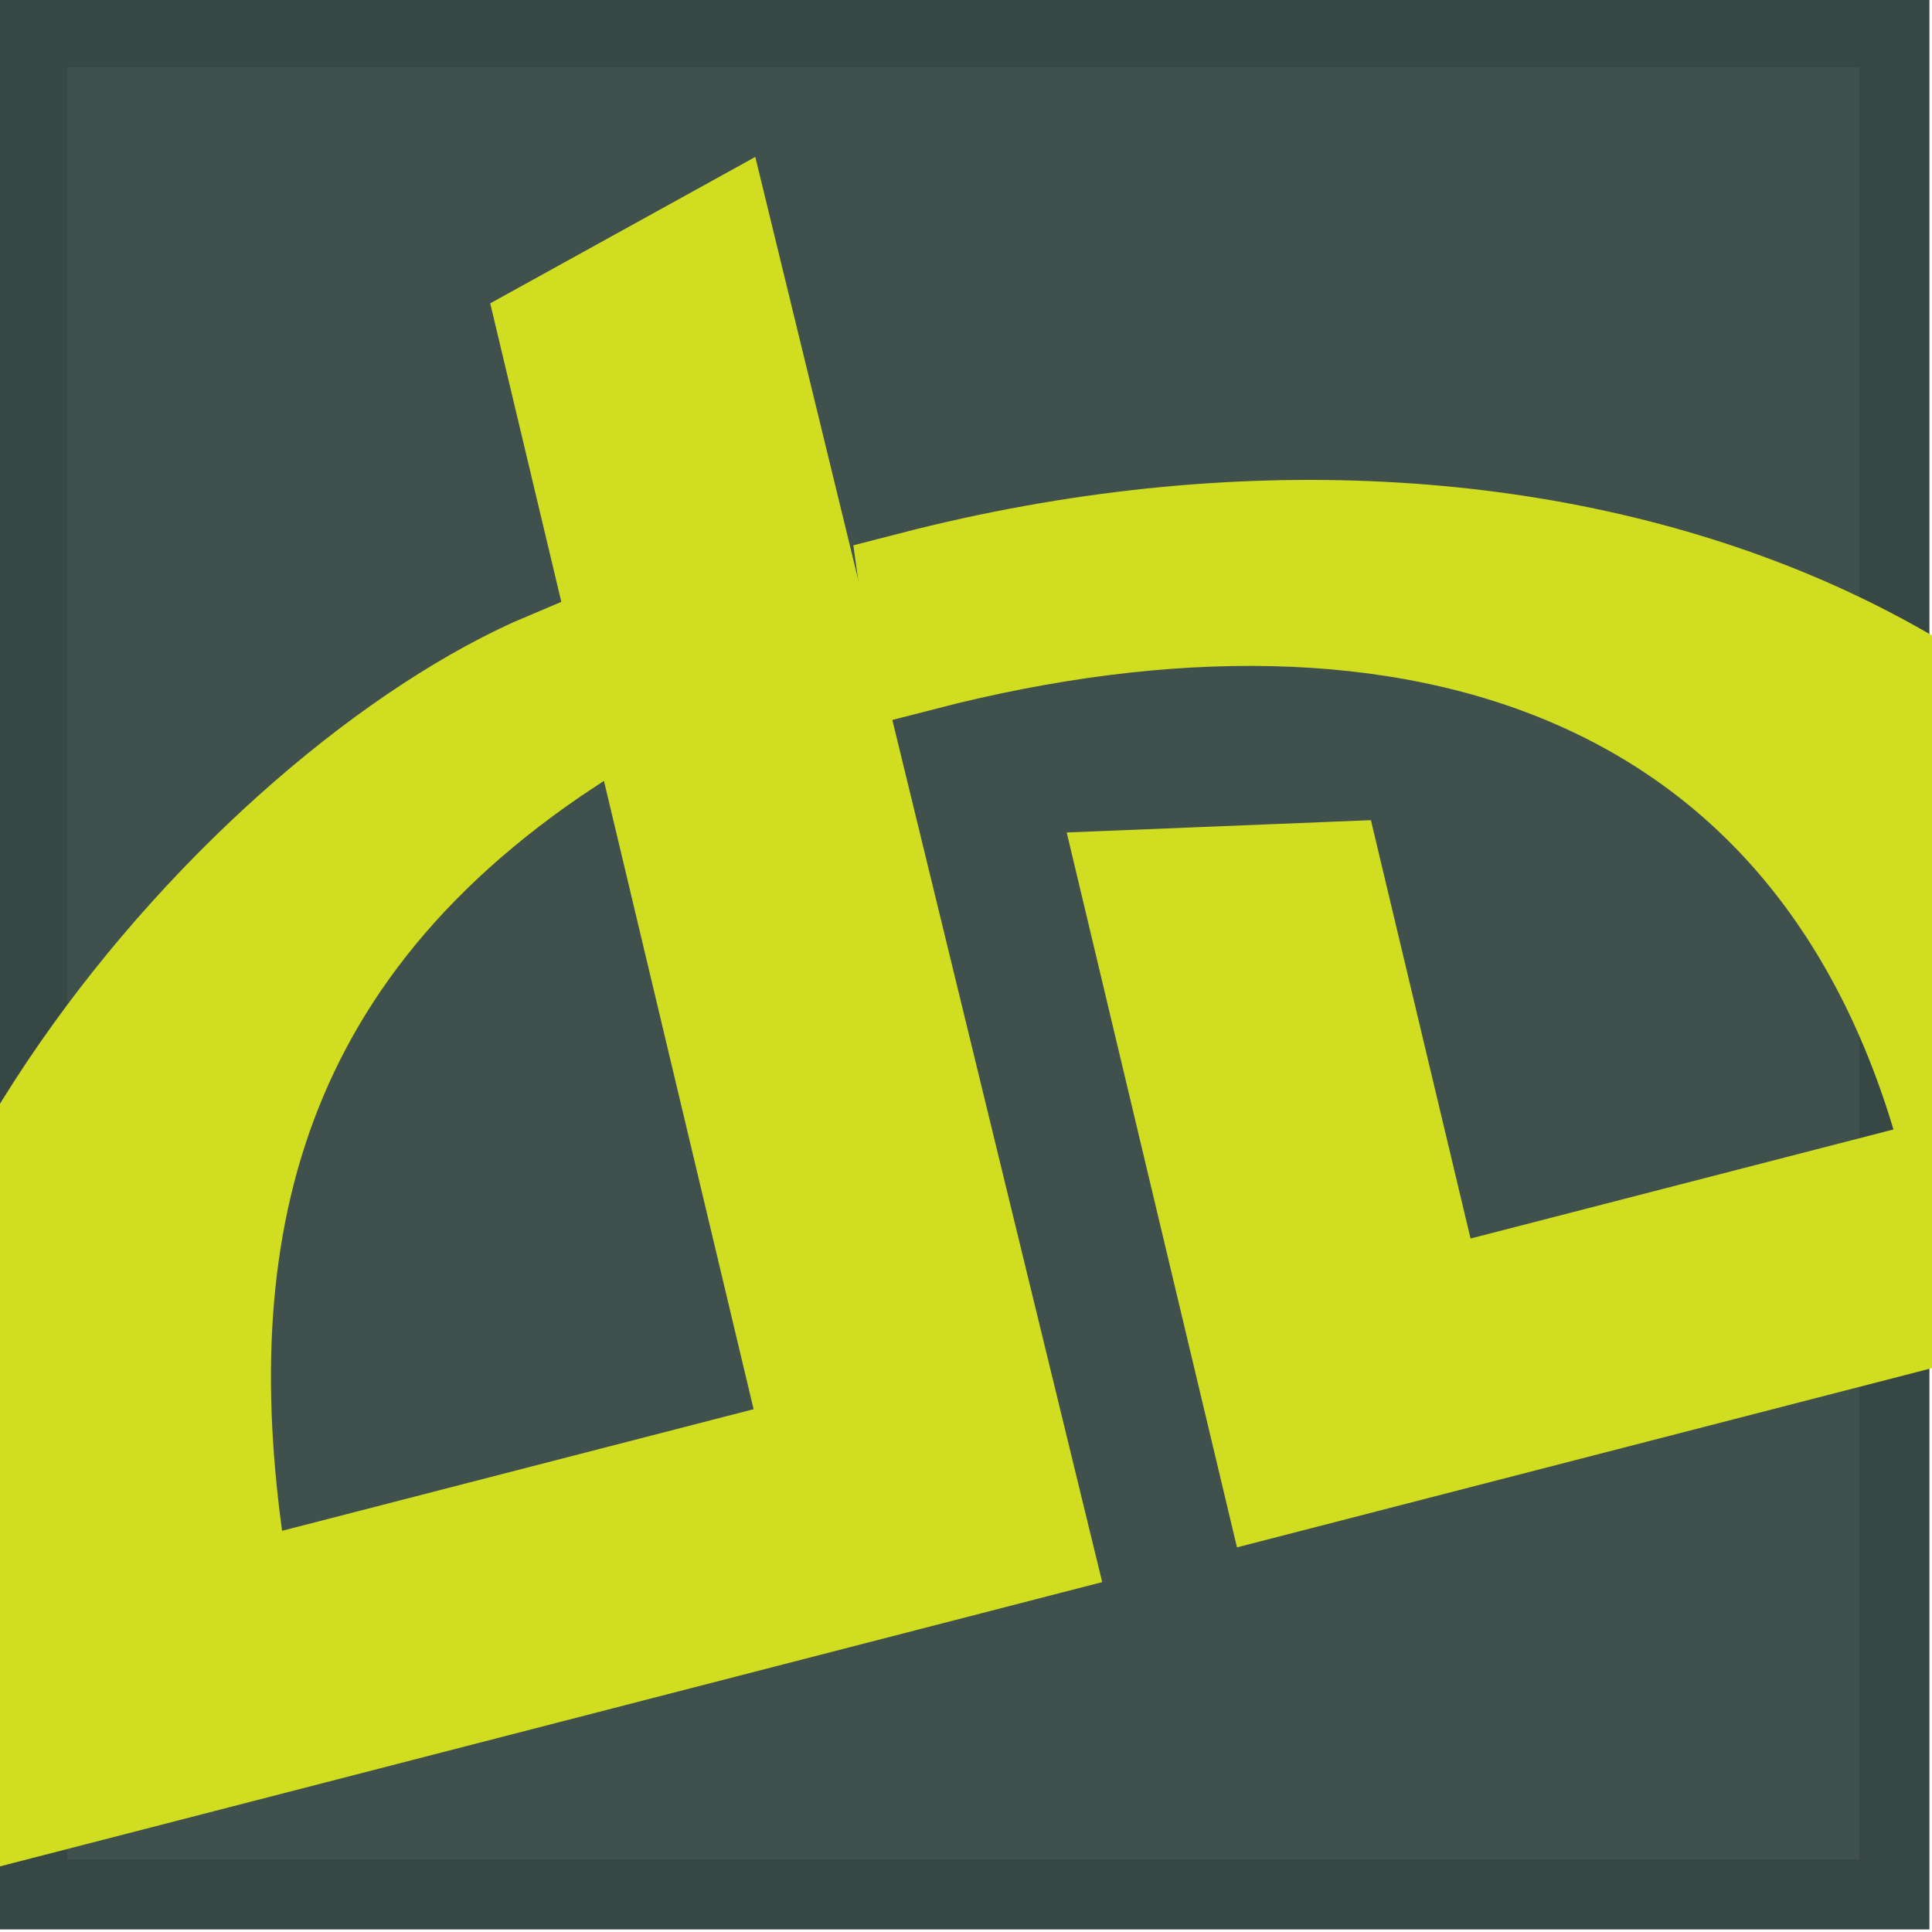
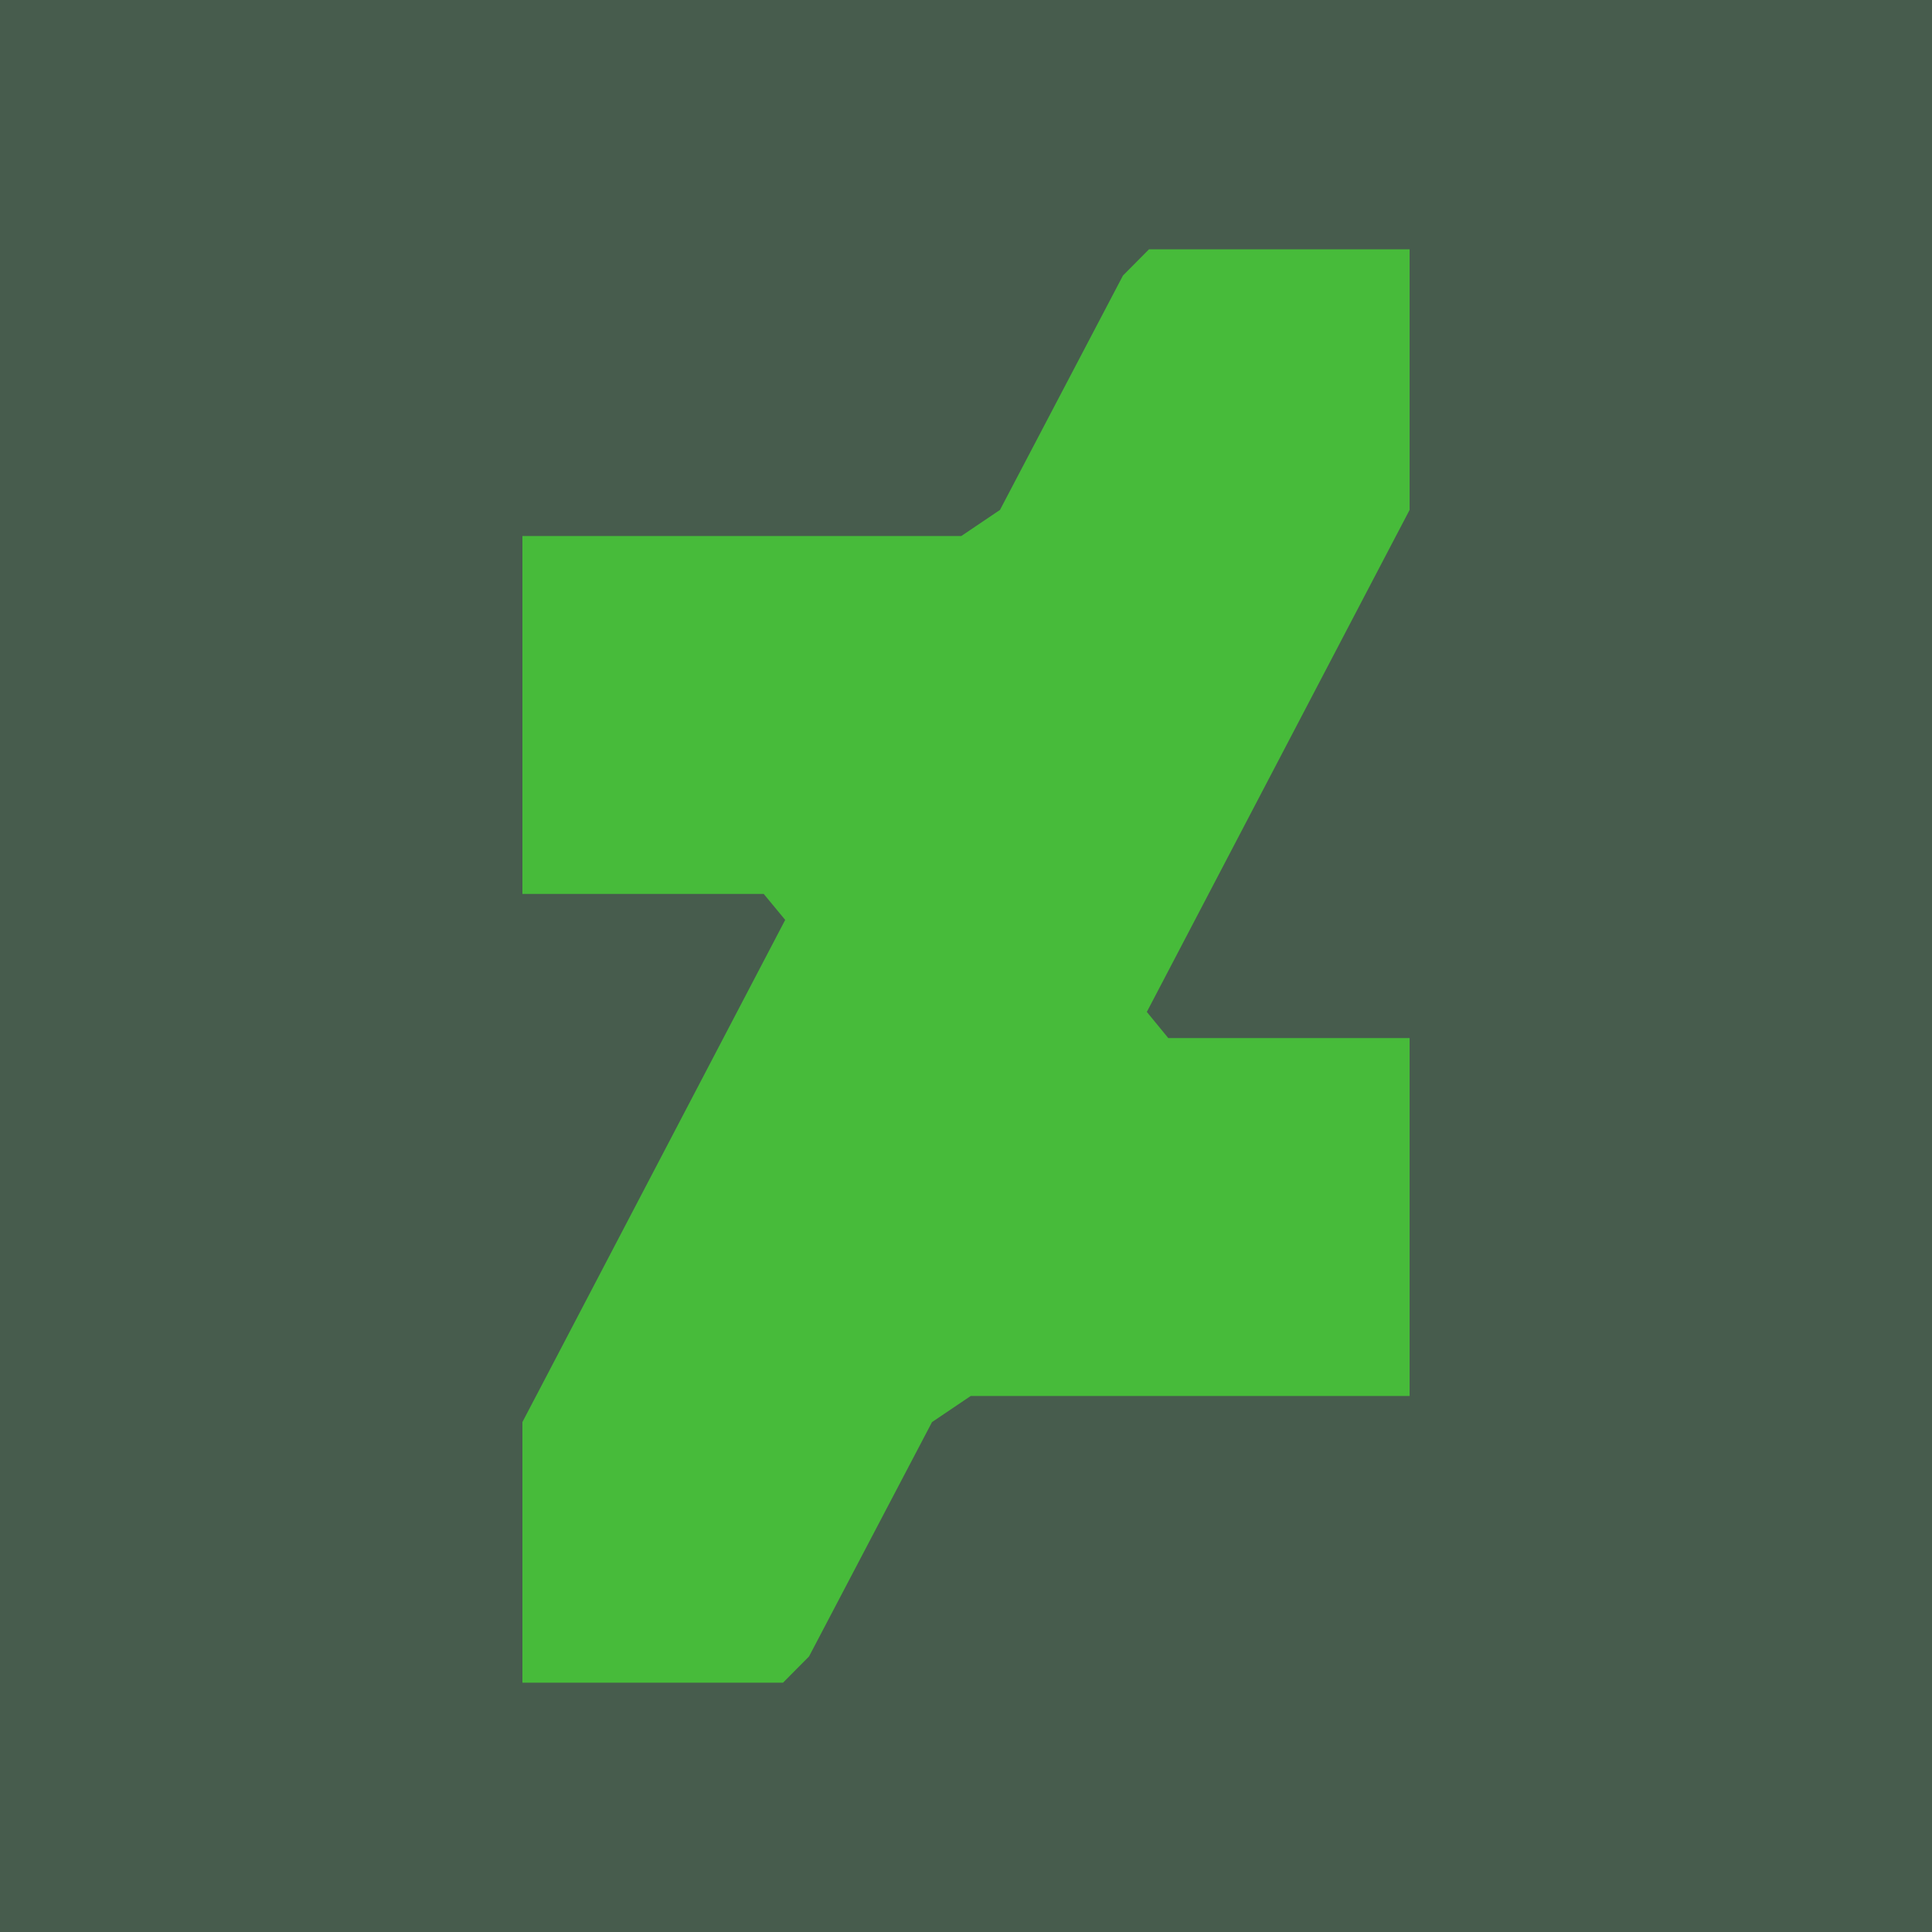
<svg xmlns="http://www.w3.org/2000/svg" version="1.1" width="18" height="18" id="svg2">
  <defs id="defs4" />
-   <g transform="translate(-603.7,-708.5)" id="layer1">
-     <rect width="17.35" height="17.35" x="604" y="708.8" id="rect3050" style="color:#000000;fill:#40504c;stroke:#374743;stroke-width:0.652" />
-     <g transform="matrix(0.5991,-0.1545,0.1485,0.6235,108.5,359.1)" id="g4994" style="fill:#d0dd20;stroke:#d0dd20;stroke-width:1.6">
-       <path d="m 640.9,746.4 0,-2 c -0.2,-6 7.8,-11.4 12.7,-12.1 l 0,1.1 c -5.7,1.9 -7.5,6 -7.8,10.9 l 9,0 0,-16.7 2.8,-0.7 0.1,19.5 -16.8,0 z" id="path4561" style="color:#000000" />
-       <path d="m 661.4,737.5 2.9,0.6 0,6.4 8.2,0 c 0,-7.6 -5.8,-11 -13.4,-11 l 0.1,-1 c 10.1,0 17.9,5.7 17.9,12.9 l 0,1 -15.7,0 0,-8.9 z" id="path4563" style="color:#000000" />
-     </g>
+   <g transform="translate(-604.001,-708.149)" id="layer1">
+     <rect width="18.002" height="18.002" x="604" y="708.148" id="rect3050" style="color:#000000;fill:#475c4d;fill-opacity:1;stroke:none" />
  </g>
  <style type="text/css" id="style26" />
+   <g id="g12" transform="matrix(0.00298993,0,0,-0.00298993,-7.662611,26.20872)">
+     <path d="m 6913.19,7096.63 0.04,0 41.93,80.02 0,812.1 -812.1,0 -81.06,-81.74 -383.2,-730.26 -120.49,-81.3 -1367.65,0 0,-1115.24 751.88,0 66.97,-81.01 -776.89,-1484.7 -0.04,0 -41.92,-80.03 0,-812.1 812.1,0 81.05,81.74 383.2,730.26 120.5,81.3 1367.65,0 0,1115.25 -751.88,0 -66.89,81.55 776.8,1484.16" style="fill:#47bb3a;fill-opacity:1;fill-rule:nonzero;stroke:none" id="path16" />
+   </g>
</svg>
